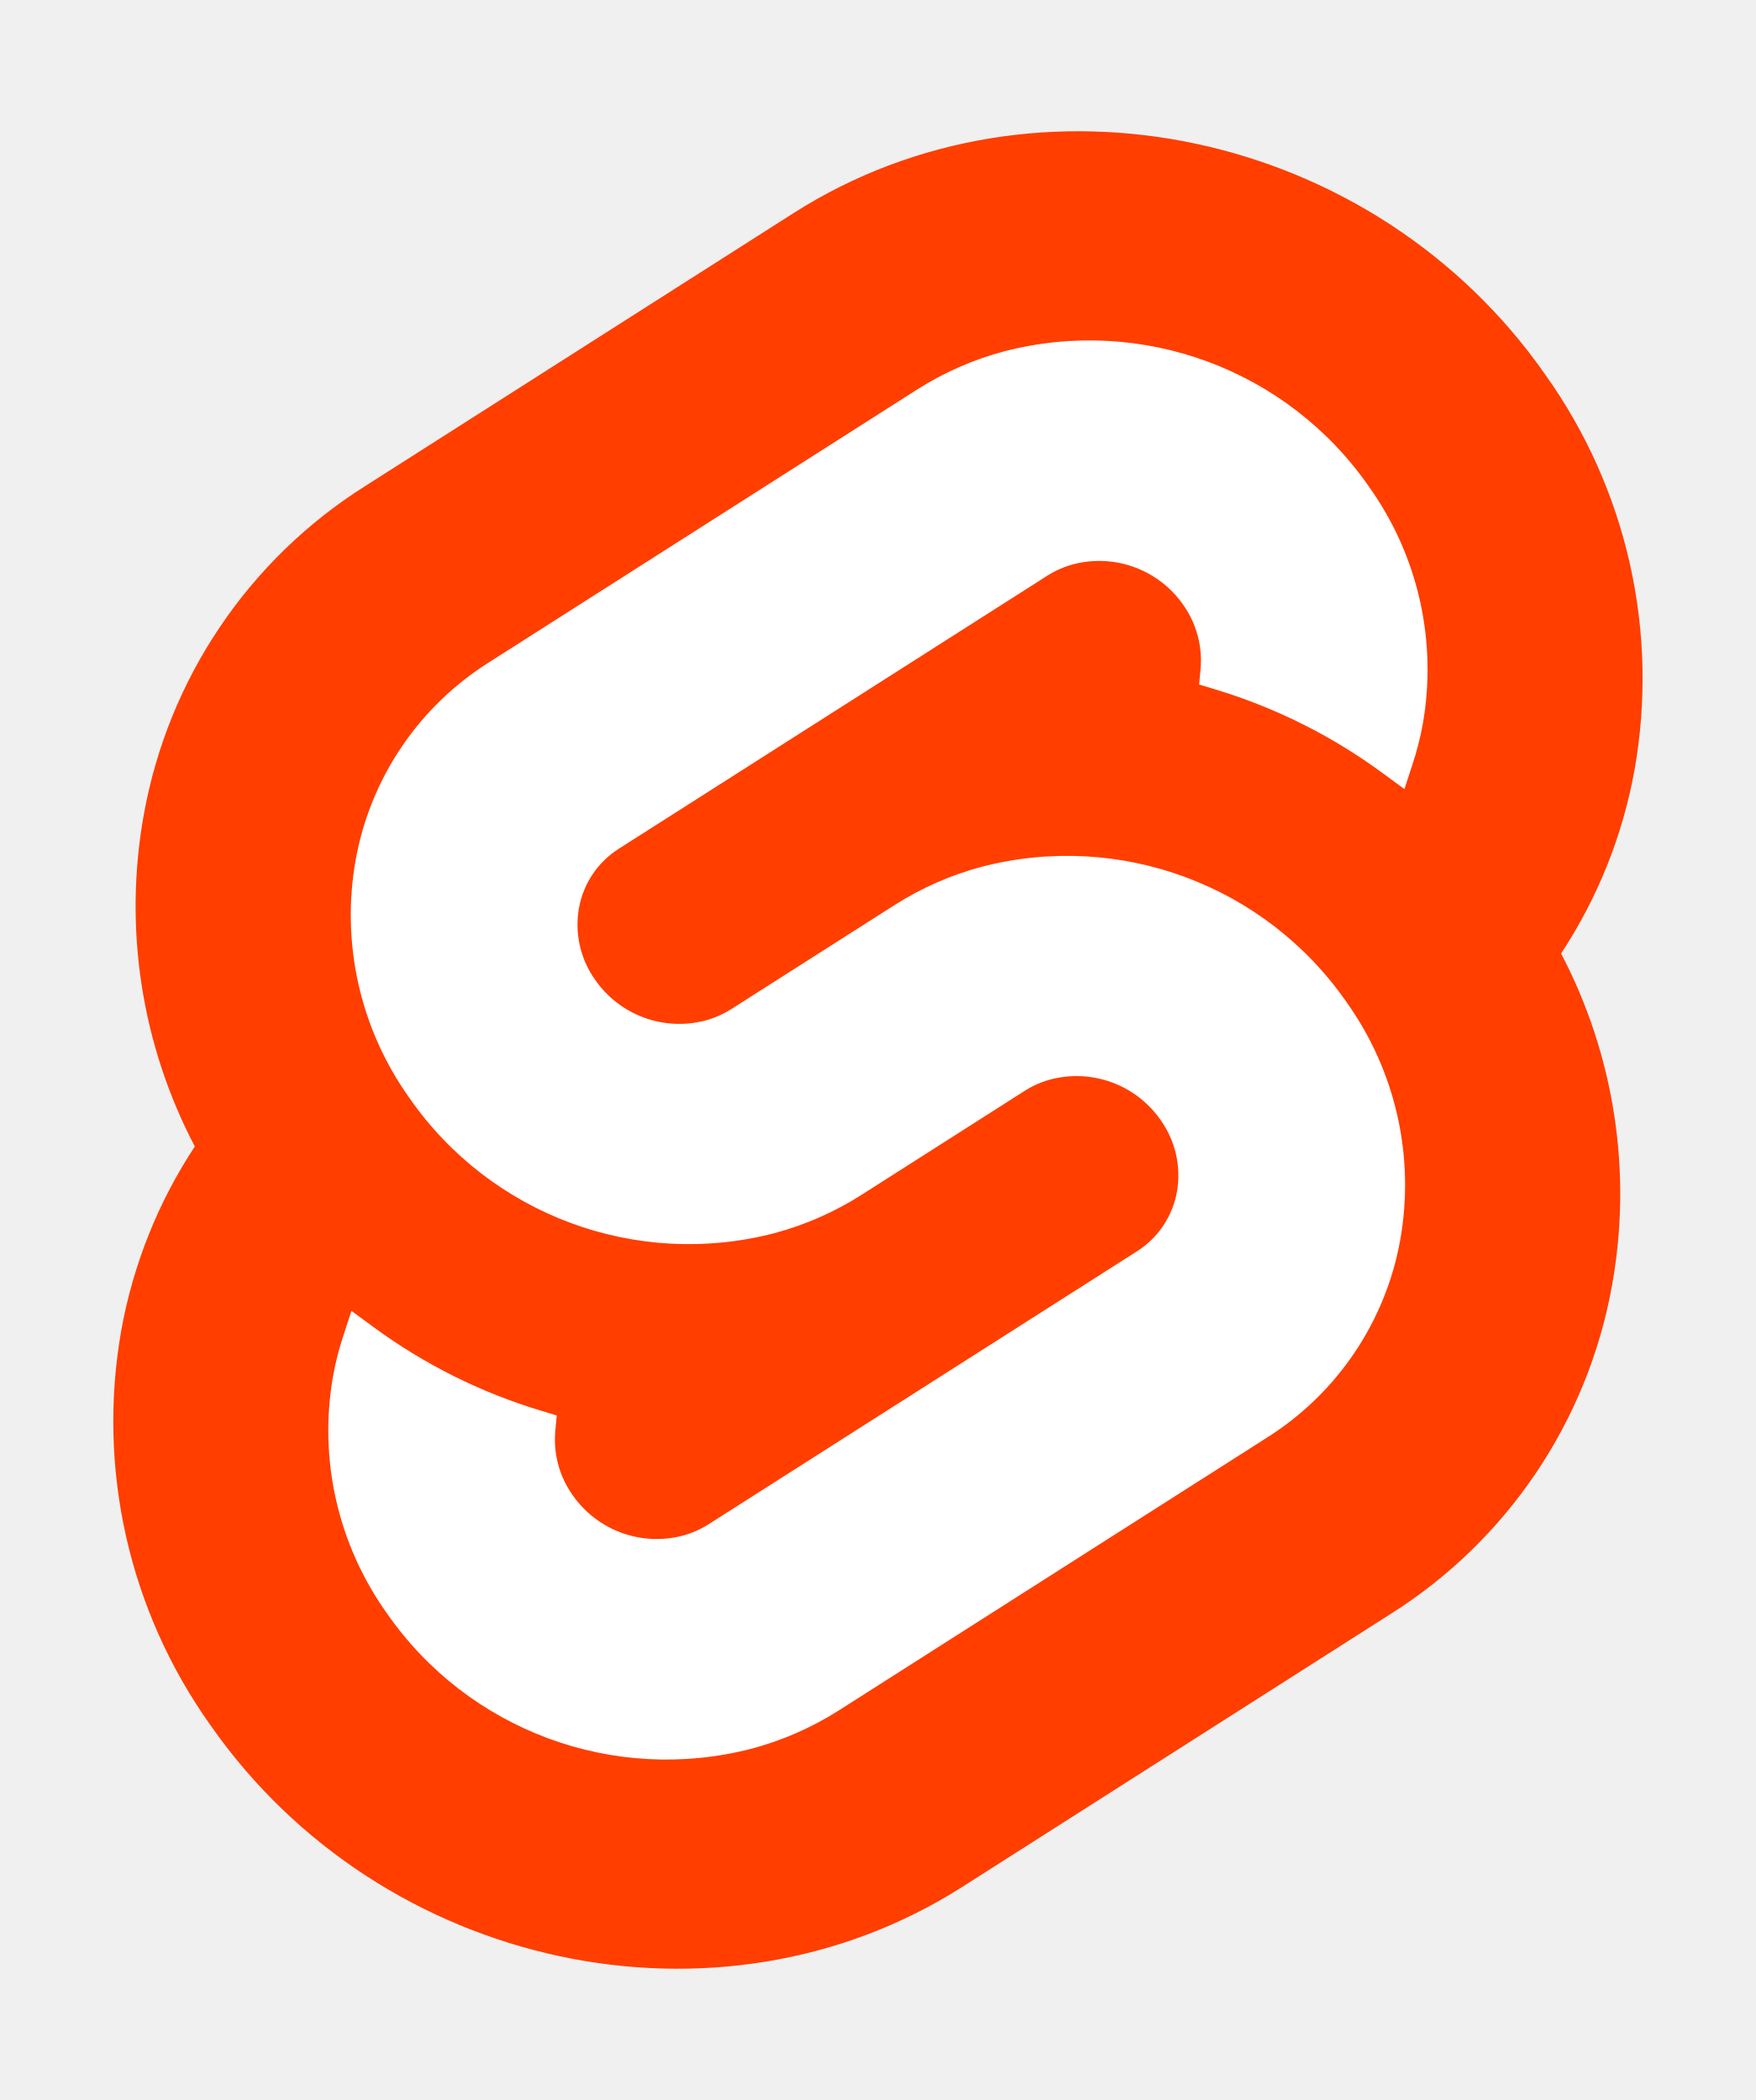
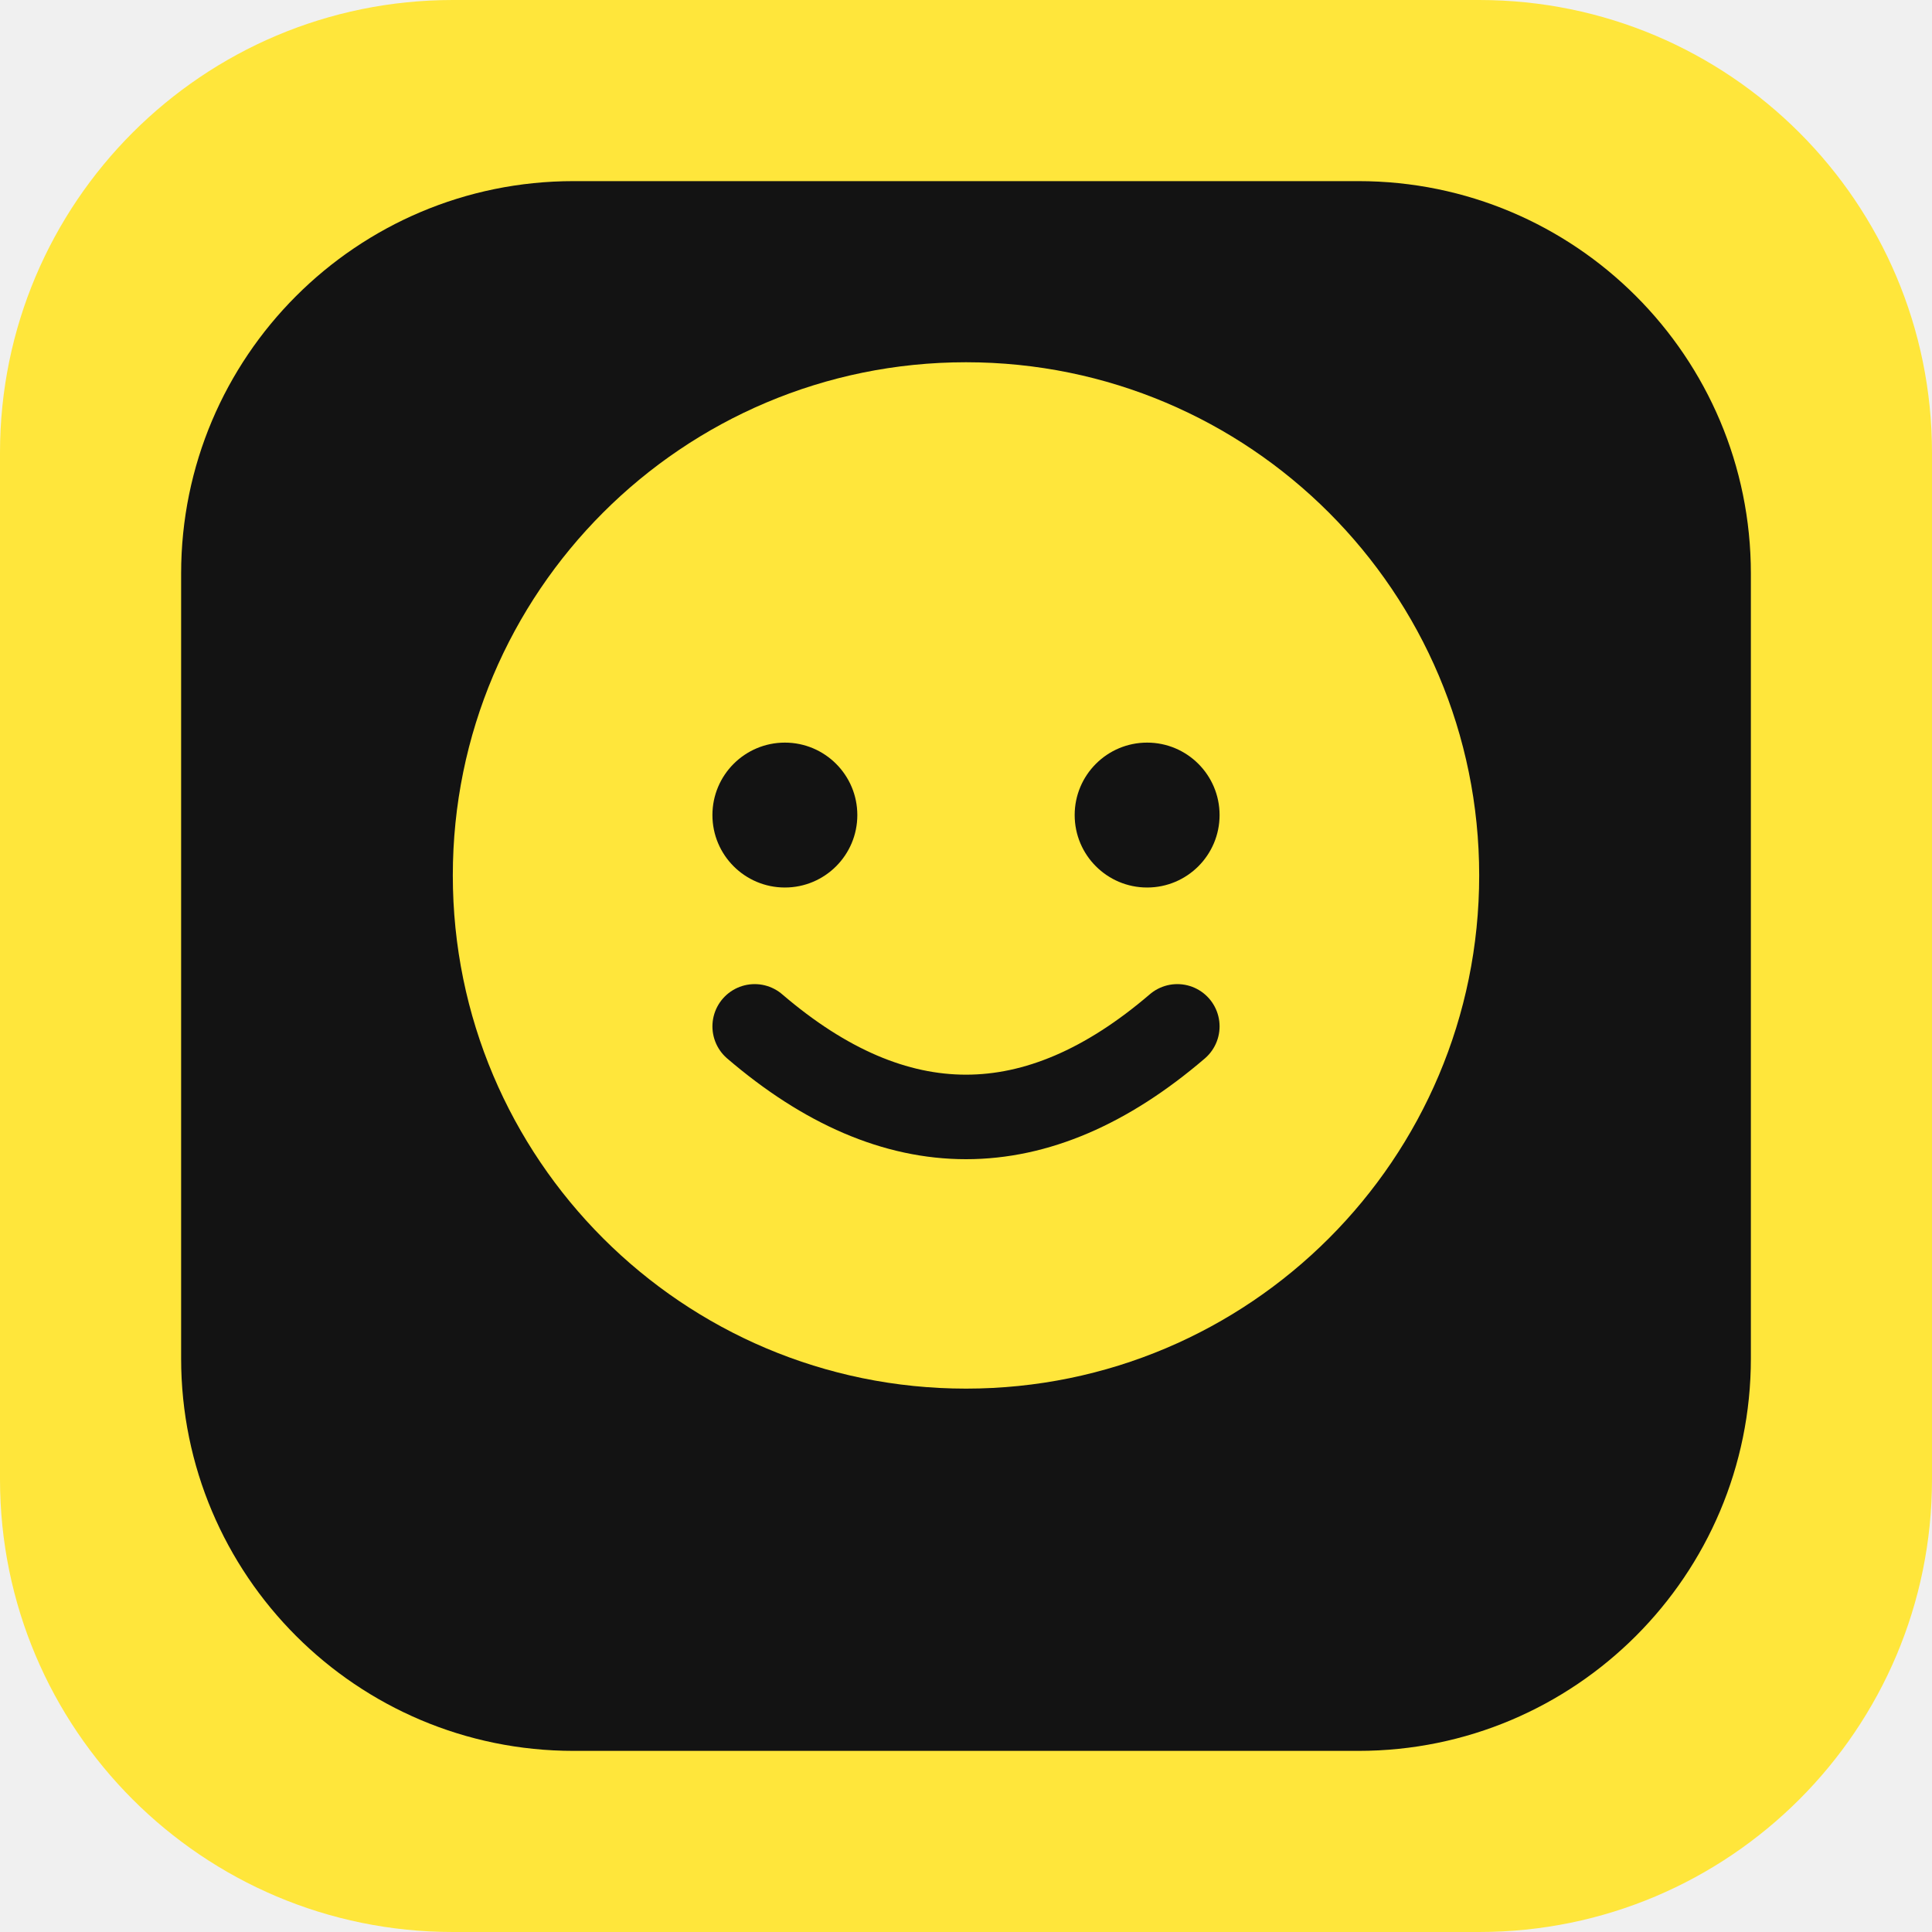
- <svg xmlns="http://www.w3.org/2000/svg" width="107" height="128" viewBox="0 0 107 128">
-   <path d="M94.157 22.819c-10.4-14.885-30.94-19.297-45.792-9.835L22.282 29.608A29.92 29.92 0 0 0 8.764 49.65a31.5 31.5 0 0 0 3.108 20.231 30 30 0 0 0-4.477 11.183 31.9 31.9 0 0 0 5.448 24.116c10.402 14.887 30.942 19.297 45.791 9.835l26.083-16.624A29.92 29.92 0 0 0 98.235 78.35a31.53 31.53 0 0 0-3.105-20.232 30 30 0 0 0 4.474-11.182 31.88 31.88 0 0 0-5.447-24.116" style="fill:#ff3e00" />
-   <path d="M45.817 106.582a20.72 20.72 0 0 1-22.237-8.243 19.17 19.17 0 0 1-3.277-14.503 18 18 0 0 1 .624-2.435l.49-1.498 1.337.981a33.6 33.6 0 0 0 10.203 5.098l.97.294-.09.968a5.85 5.85 0 0 0 1.052 3.878 6.24 6.24 0 0 0 6.695 2.485 5.8 5.8 0 0 0 1.603-.704L69.27 76.28a5.43 5.43 0 0 0 2.45-3.631 5.8 5.8 0 0 0-.987-4.371 6.24 6.24 0 0 0-6.698-2.487 5.7 5.7 0 0 0-1.6.704l-9.953 6.345a19 19 0 0 1-5.296 2.326 20.72 20.72 0 0 1-22.237-8.243 19.17 19.17 0 0 1-3.277-14.502 17.99 17.99 0 0 1 8.13-12.052l26.081-16.623a19 19 0 0 1 5.3-2.329 20.72 20.72 0 0 1 22.237 8.243 19.17 19.17 0 0 1 3.277 14.503 18 18 0 0 1-.624 2.435l-.49 1.498-1.337-.98a33.6 33.6 0 0 0-10.203-5.1l-.97-.294.09-.968a5.86 5.86 0 0 0-1.052-3.878 6.24 6.24 0 0 0-6.696-2.485 5.8 5.8 0 0 0-1.602.704L37.73 51.72a5.42 5.42 0 0 0-2.449 3.63 5.79 5.79 0 0 0 .986 4.372 6.24 6.24 0 0 0 6.698 2.486 5.8 5.8 0 0 0 1.602-.704l9.952-6.342a19 19 0 0 1 5.295-2.328 20.72 20.72 0 0 1 22.237 8.242 19.17 19.17 0 0 1 3.277 14.503 18 18 0 0 1-8.13 12.053l-26.081 16.622a19 19 0 0 1-5.3 2.328" style="fill:#fff" />
+ <svg xmlns="http://www.w3.org/2000/svg" width="64" height="64" viewBox="0 0 64 64" role="img" aria-labelledby="title">
+   <rect width="64" height="64" rx="15" fill="#FFE63B" />
+   <rect x="6" y="6" width="52" height="52" rx="13" fill="#131313" />
+   <circle cx="32" cy="29" r="17" fill="#FFE63B" />
+   <circle cx="26" cy="27" r="2.4" fill="#131313" />
+   <circle cx="38" cy="27" r="2.4" fill="#131313" />
+   <path d="M25 34 Q32 40 39 34" fill="none" stroke="#131313" stroke-width="2.8" stroke-linecap="round" />
</svg>
